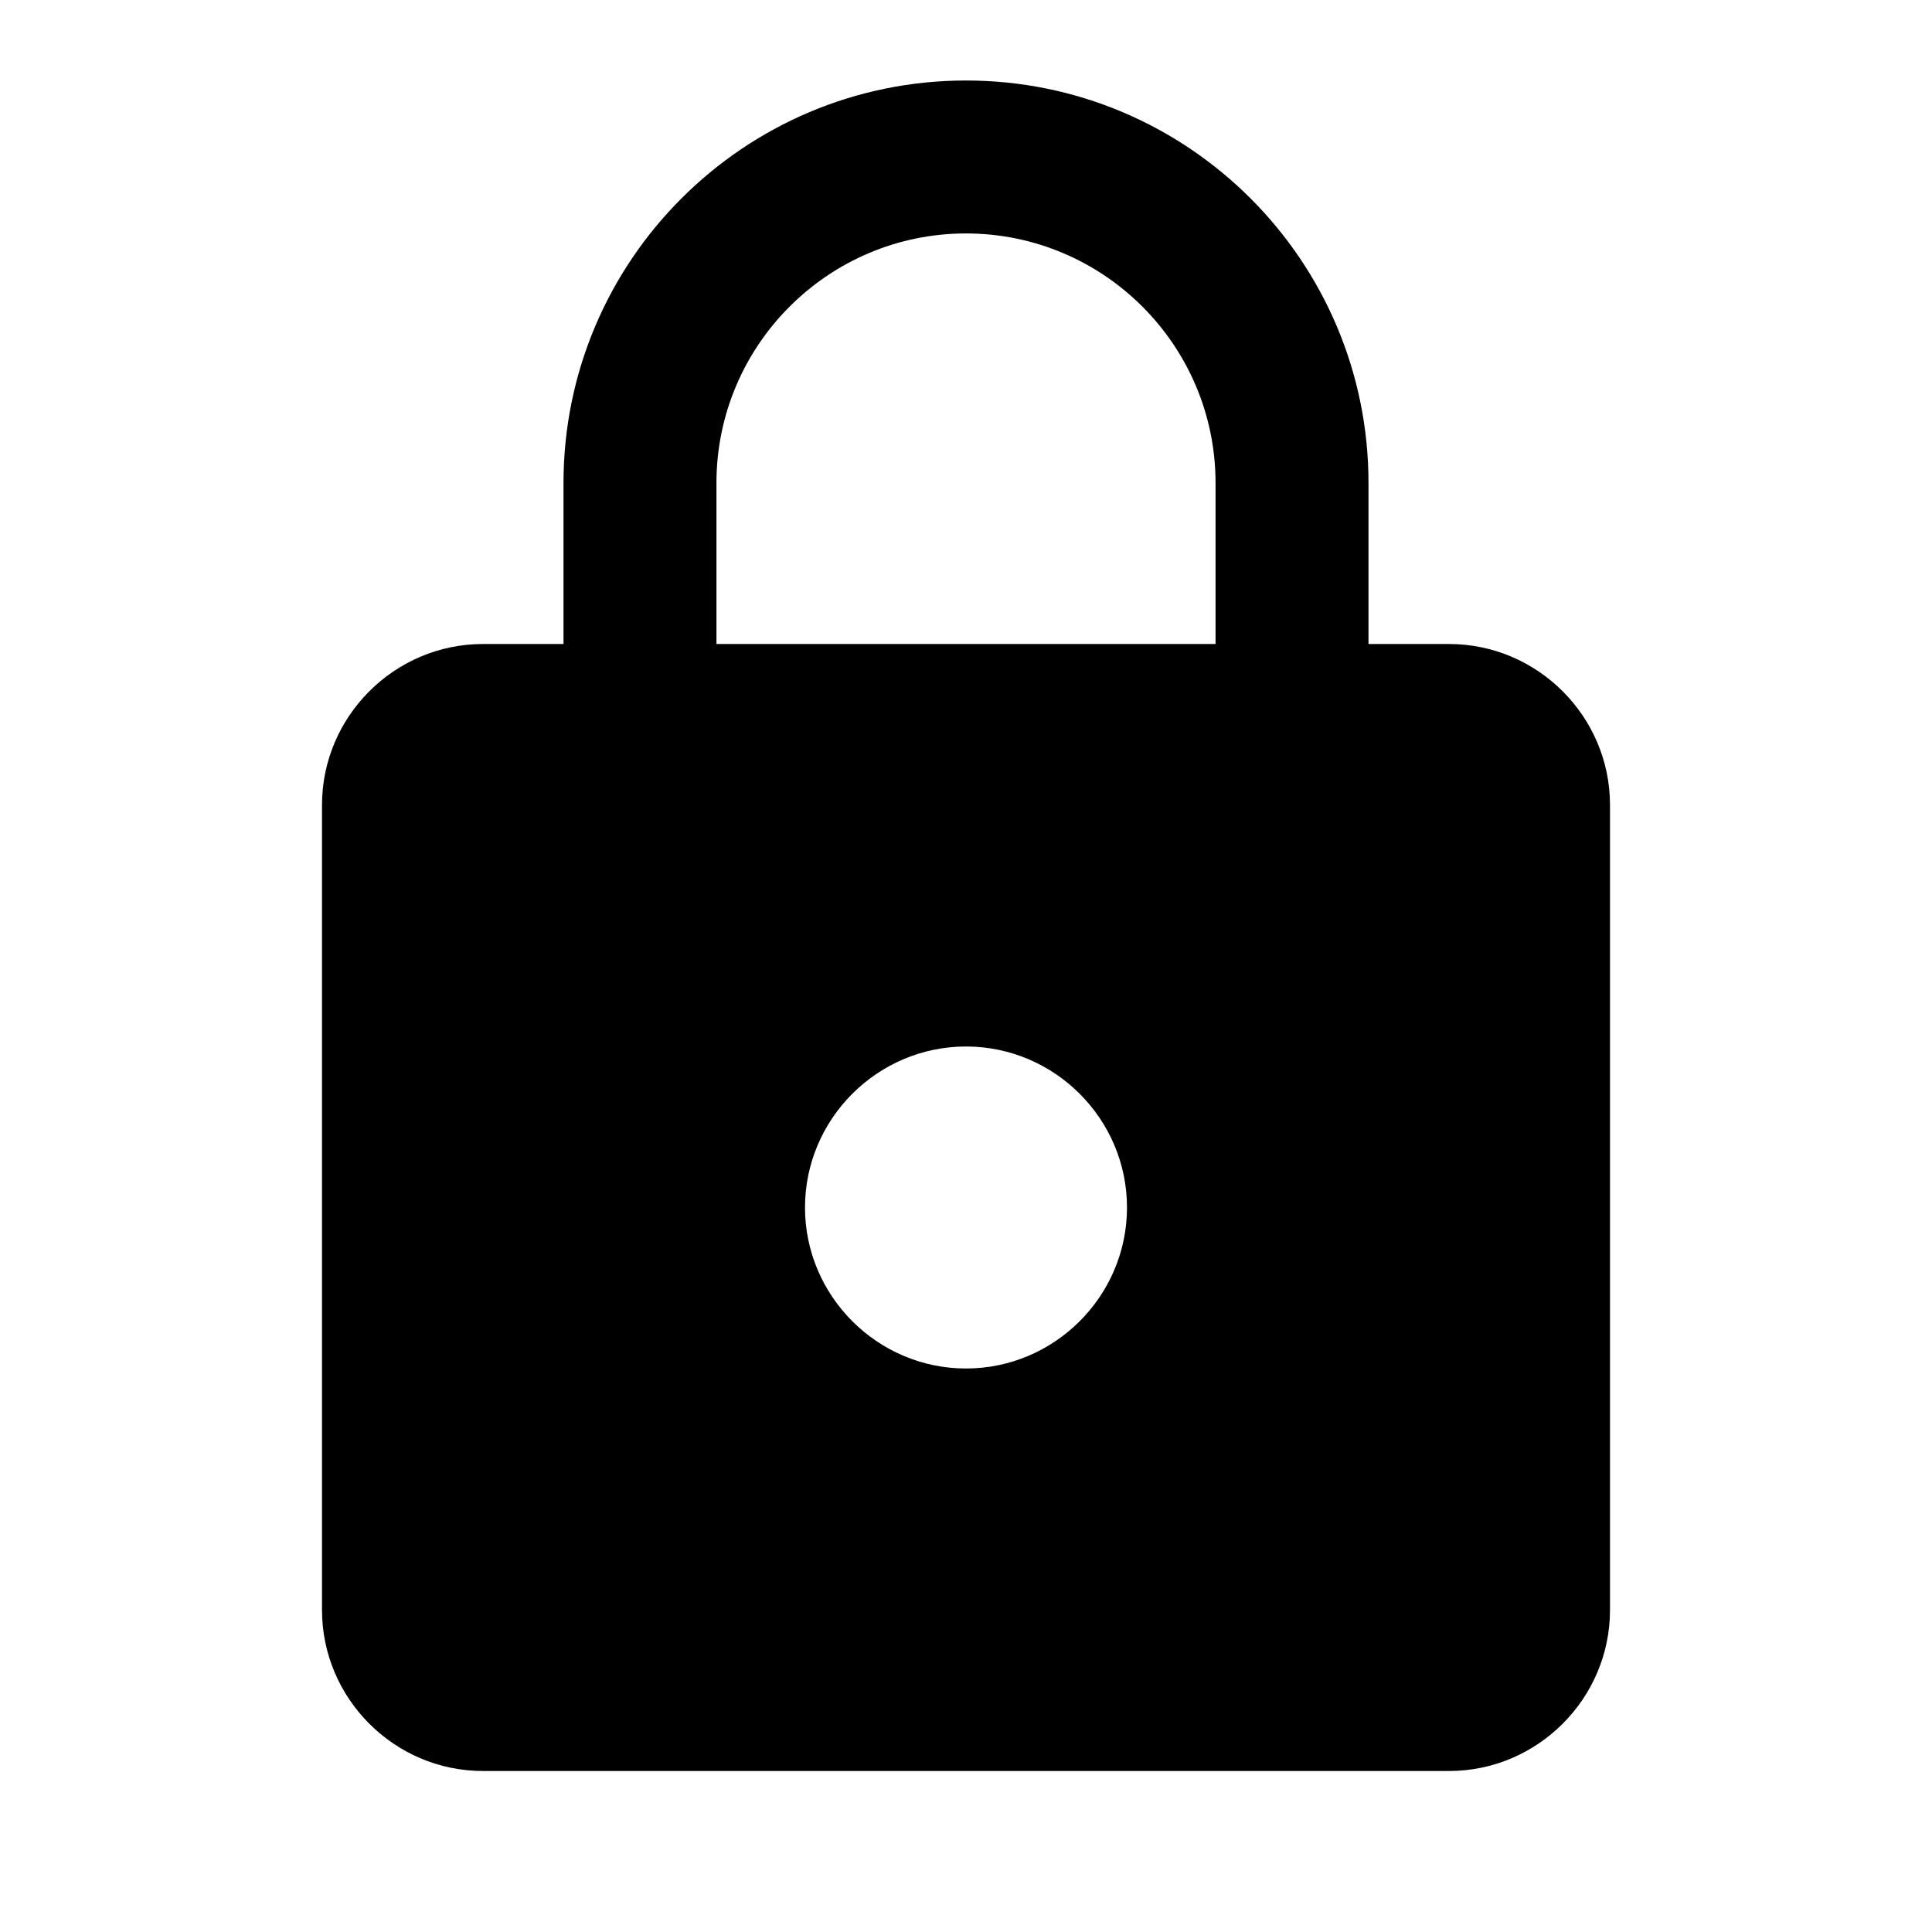
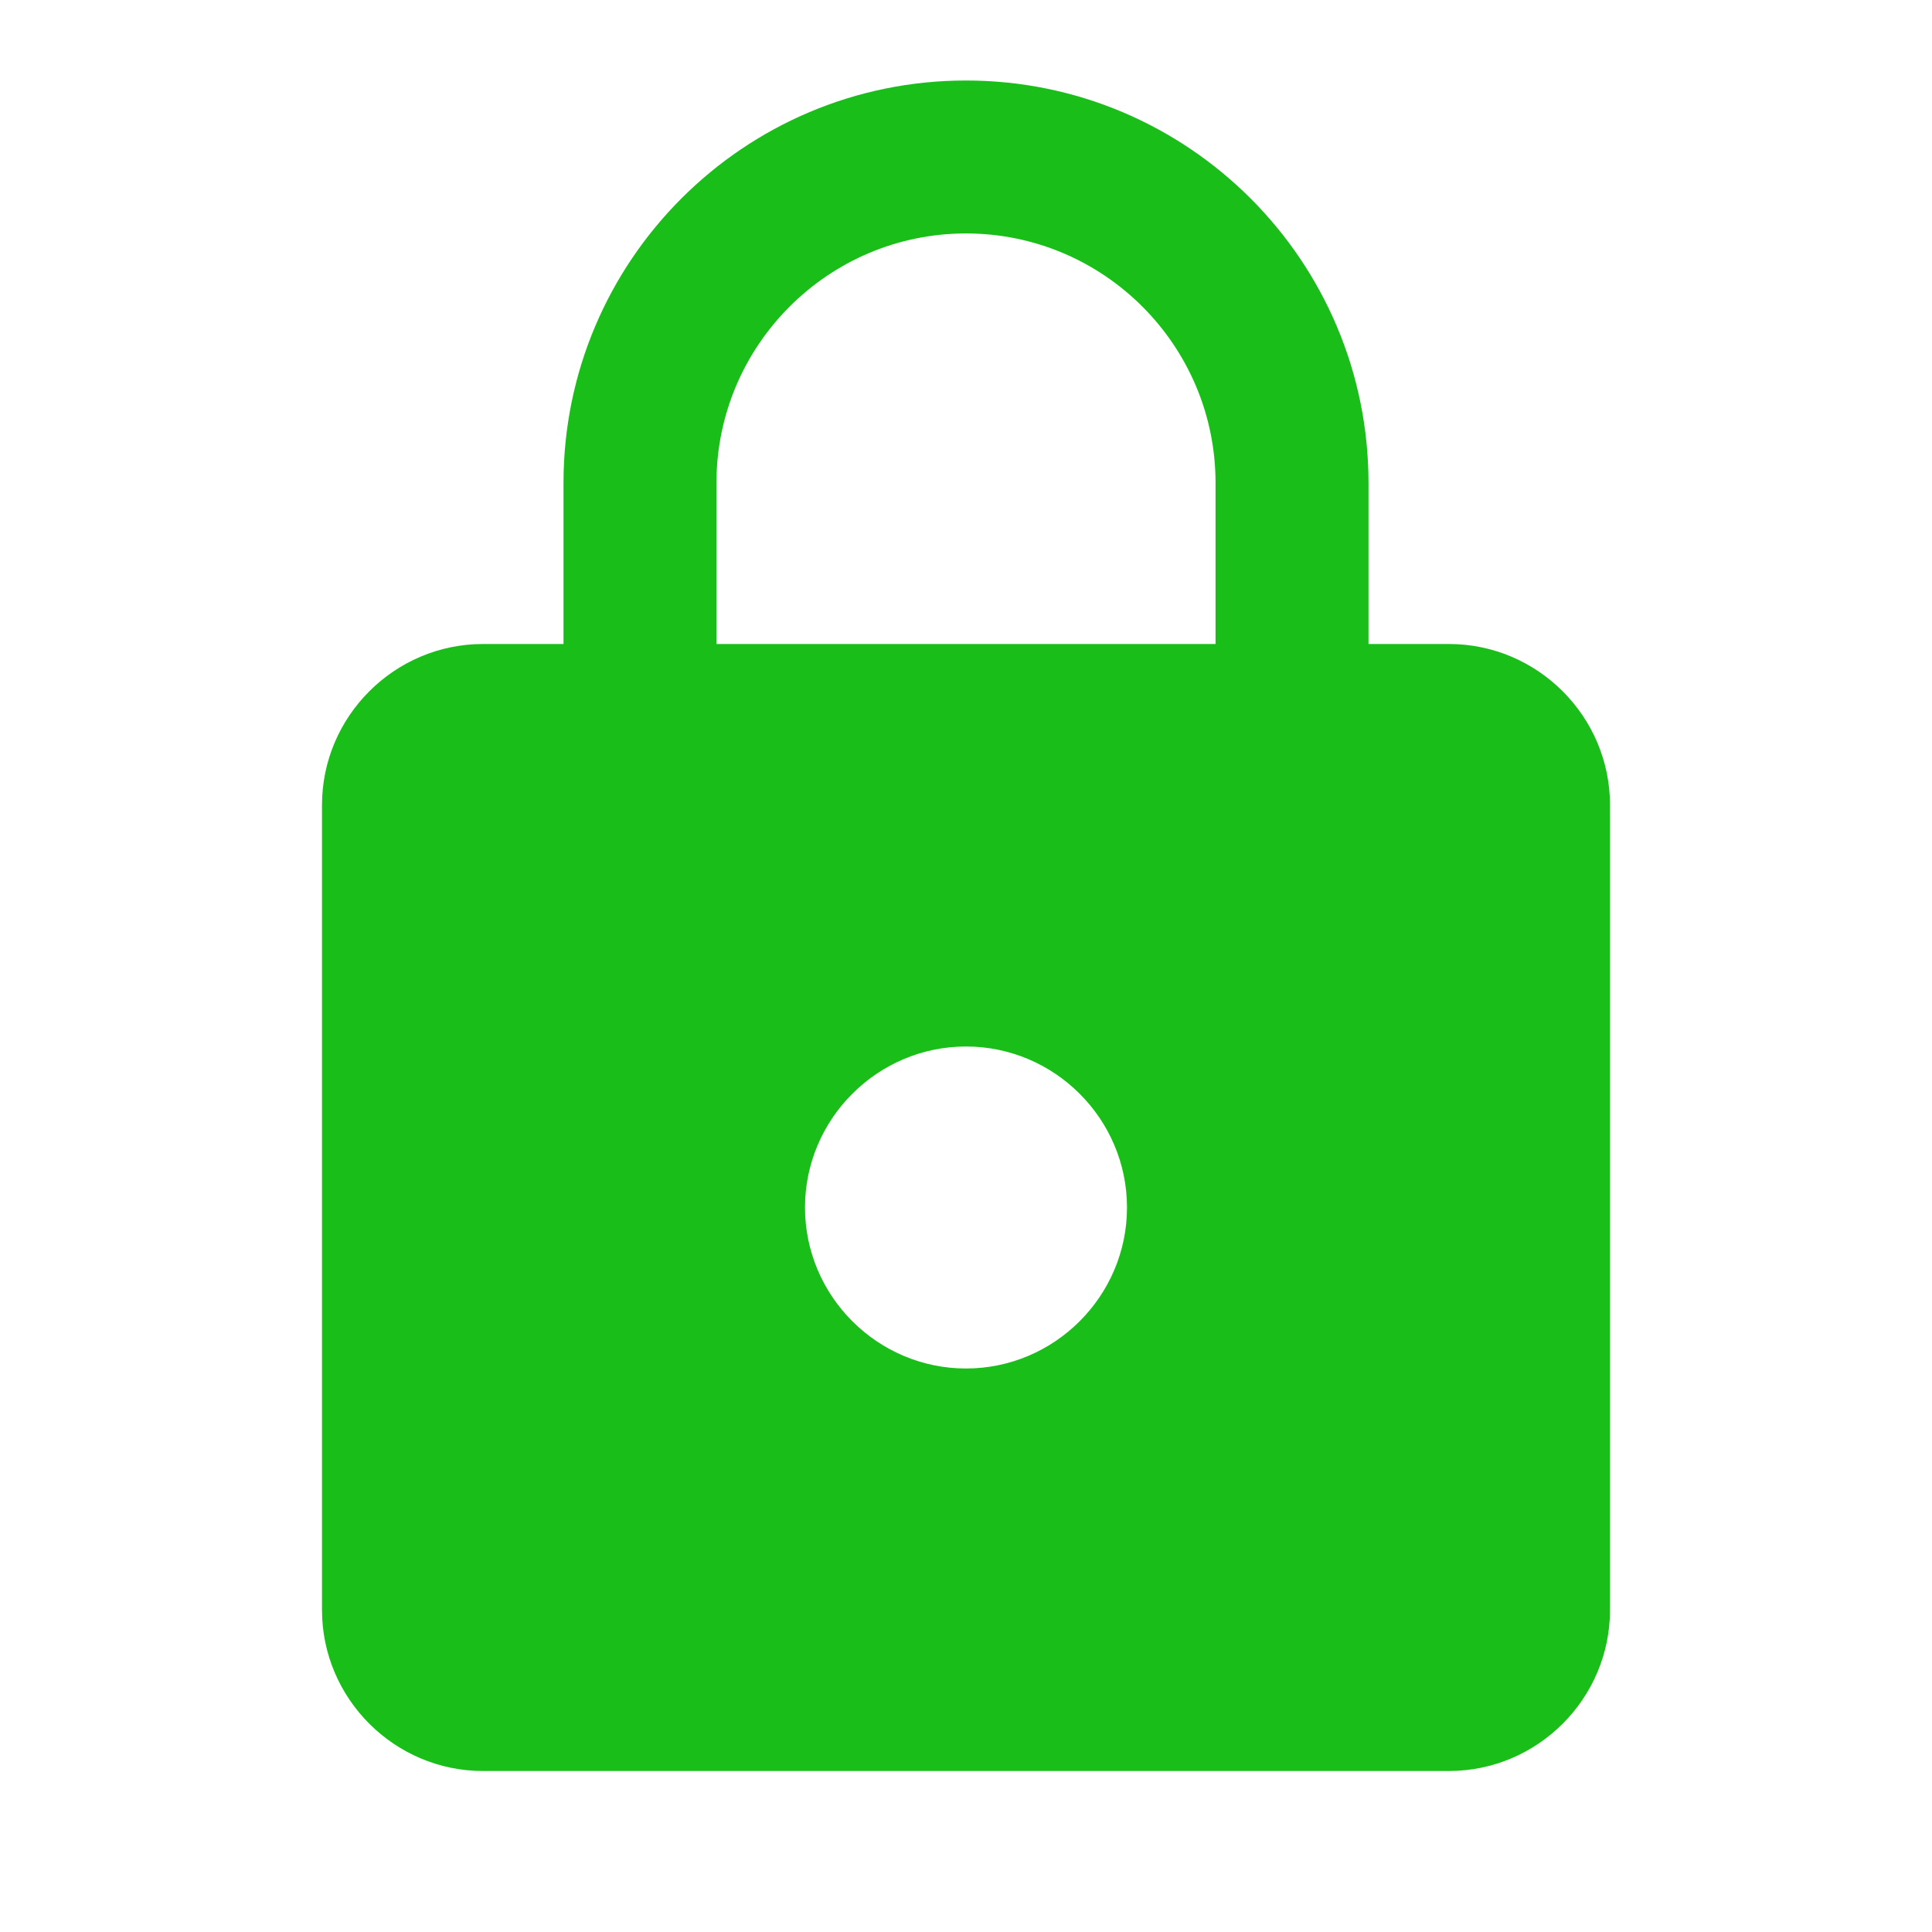
- <svg xmlns="http://www.w3.org/2000/svg" fill="#000000" height="24" viewBox="0 0 24 24" width="24">
-   <path d="M0 0h24v24H0z" fill="none" />
-   <path d="M18 8h-1V6c0-2.76-2.24-5-5-5S7 3.24 7 6v2H6c-1.1 0-2 .9-2 2v10c0 1.1.9 2 2 2h12c1.1 0 2-.9 2-2V10c0-1.1-.9-2-2-2zm-6 9c-1.1 0-2-.9-2-2s.9-2 2-2 2 .9 2 2-.9 2-2 2zm3.1-9H8.9V6c0-1.71 1.39-3.1 3.1-3.1 1.71 0 3.1 1.39 3.1 3.1v2z" />
+ <svg xmlns="http://www.w3.org/2000/svg" fill="#000000" height="24" viewBox="0 0 24 24" width="24" version="1.1" id="svg3684">
+   <defs id="defs3688" />
+   <path d="M0 0h24v24H0z" fill="none" id="path3680" />
+   <path d="M18 8h-1V6c0-2.76-2.24-5-5-5S7 3.24 7 6v2H6c-1.1 0-2 .9-2 2v10c0 1.1.9 2 2 2h12c1.1 0 2-.9 2-2V10c0-1.1-.9-2-2-2zm-6 9c-1.1 0-2-.9-2-2s.9-2 2-2 2 .9 2 2-.9 2-2 2zm3.1-9H8.9V6c0-1.71 1.39-3.1 3.1-3.1 1.71 0 3.1 1.39 3.1 3.1v2z" id="path3682" style="fill:#00b700;fill-opacity:0.899" />
</svg>
